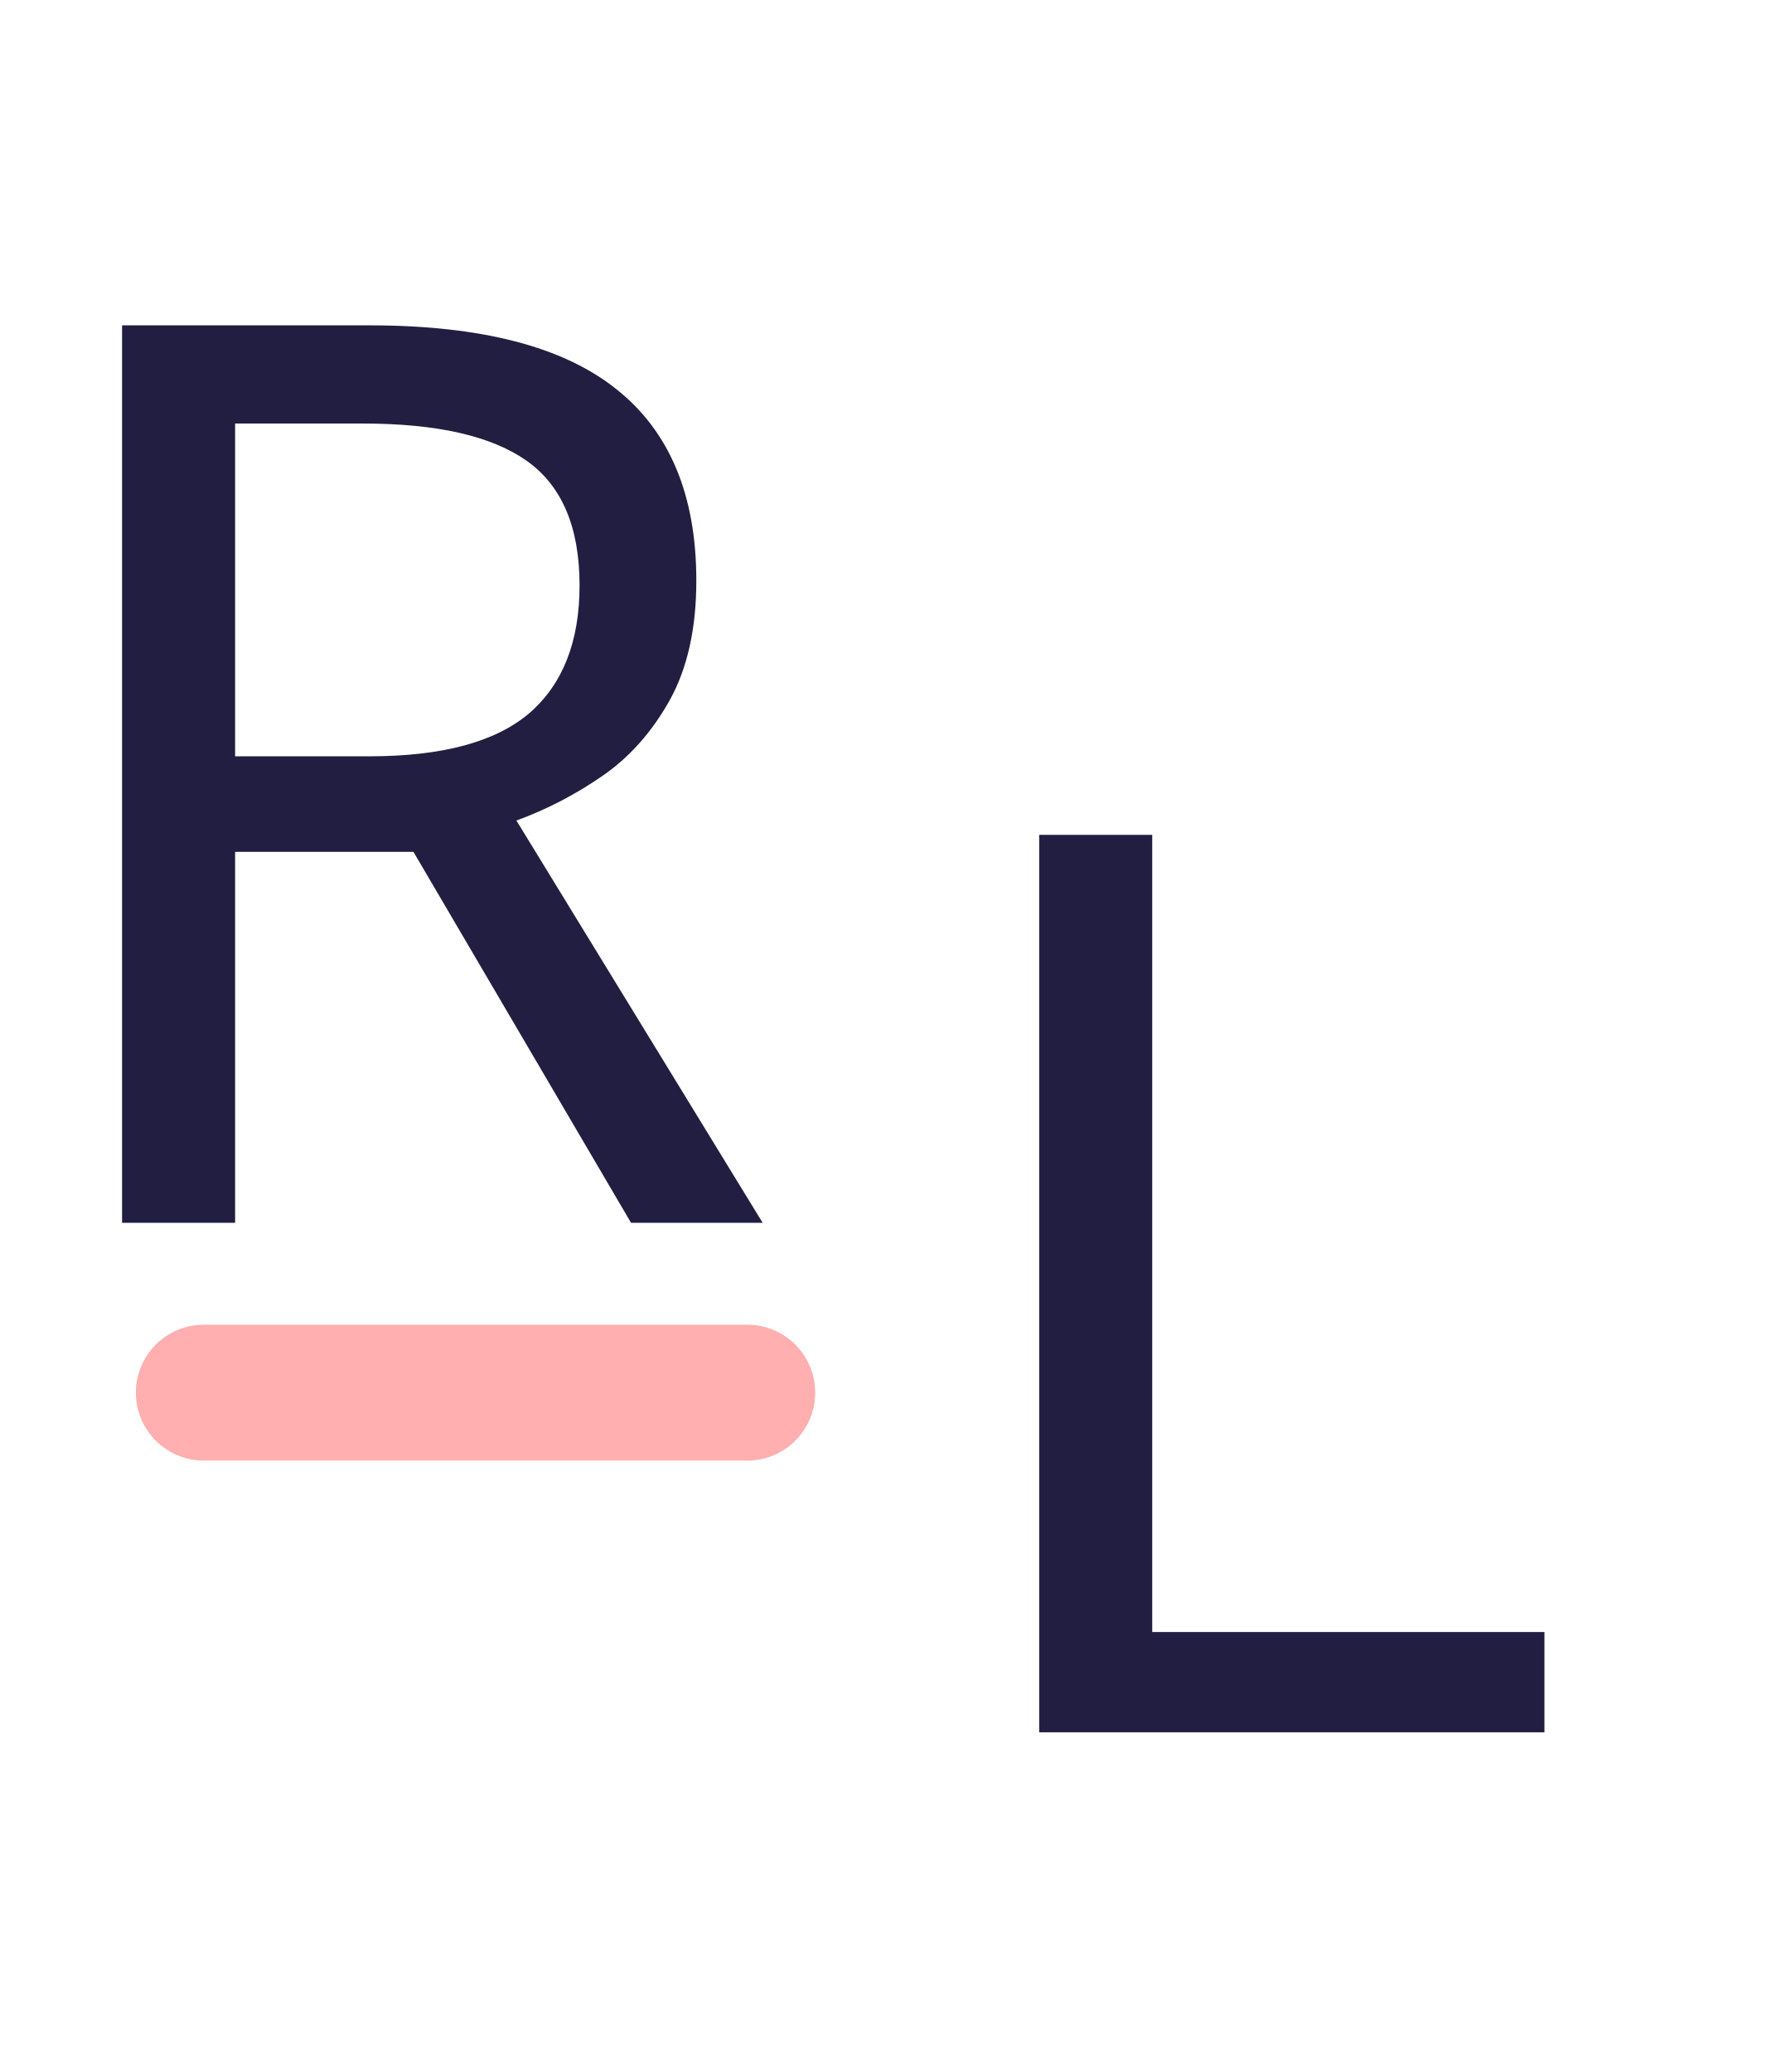
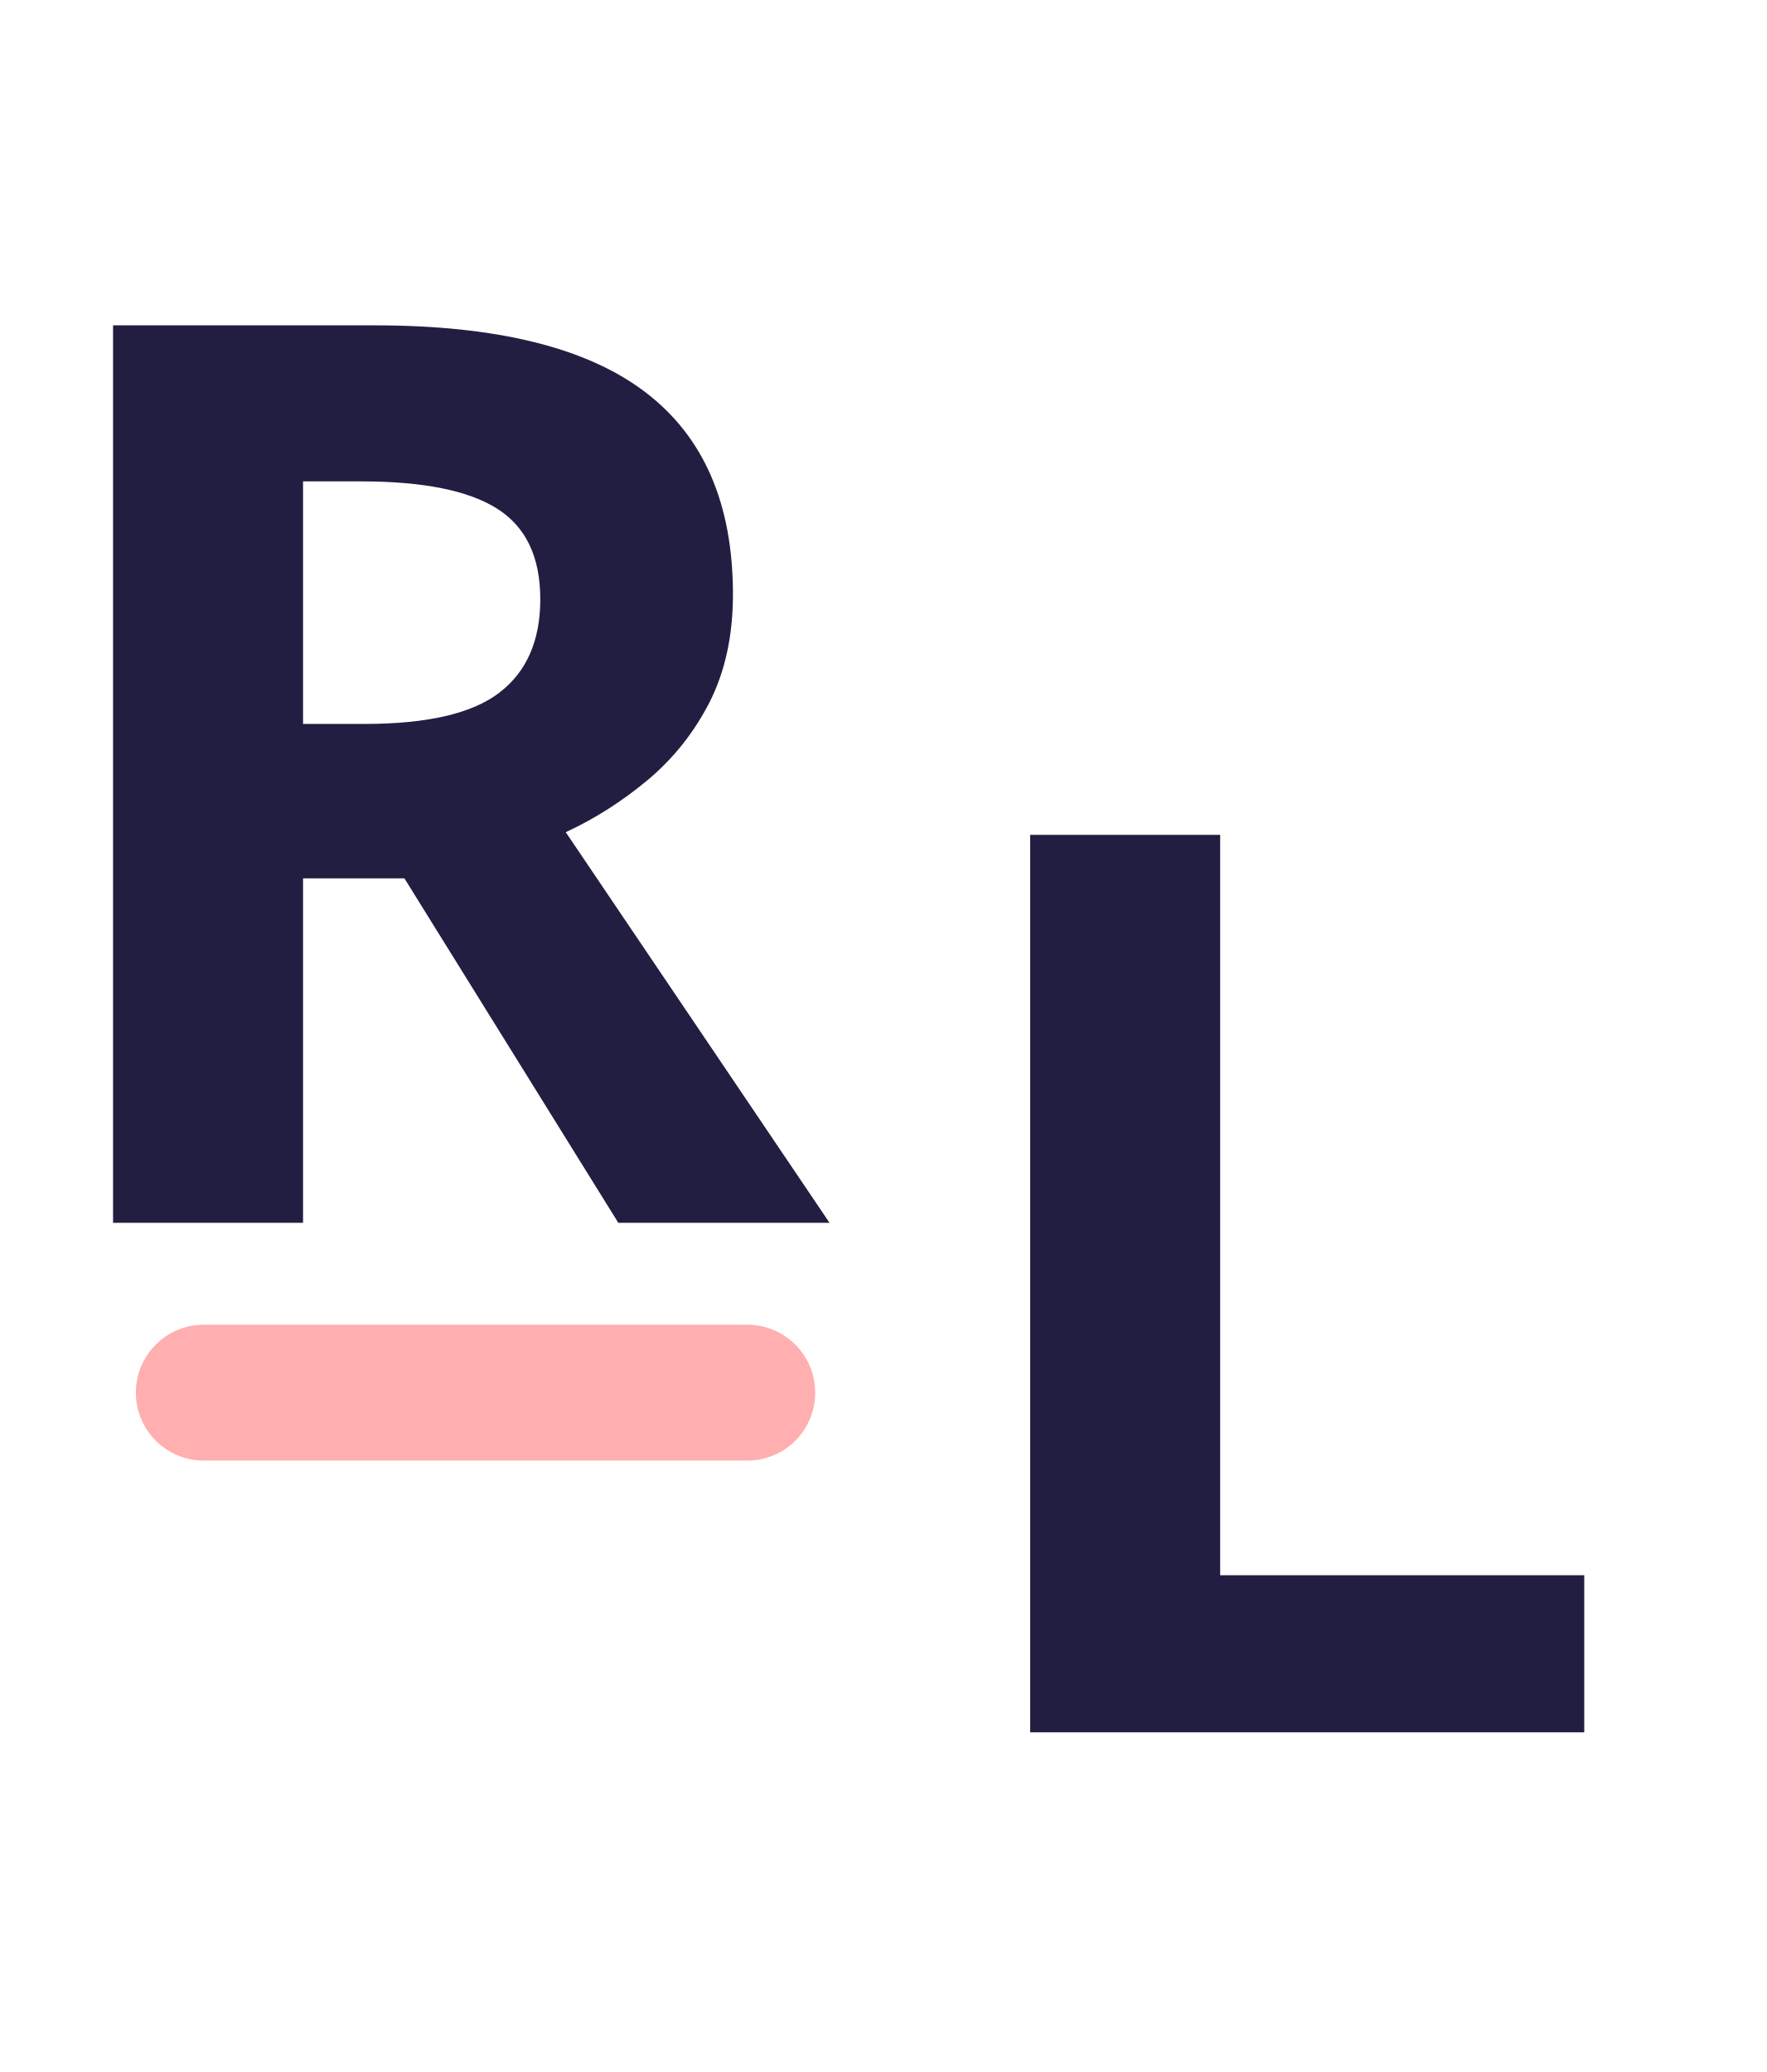
- <svg xmlns="http://www.w3.org/2000/svg" width="52" height="61" viewBox="0 0 52 61">
-   <rect width="20" height="4" rx="2" transform="translate(4 39)" fill="#ffafaf" />
-   <text transform="translate(0 36)" fill="#221e41" font-size="37" font-family="MerriweatherUltraBold, Merriweather, sans-serif">
+ <svg xmlns="http://www.w3.org/2000/svg" id="Logo" width="52" height="61" viewBox="0 0 52 61">
+   <rect id="Rectangle_22" data-name="Rectangle 22" width="20" height="4" rx="2" transform="translate(4 39)" fill="#ffafaf" />
+   <text id="R" transform="translate(0 36)" fill="#221e41" font-size="37" font-weight="800" font-family="MerriweatherUltraBold, Merriweather">
    <tspan x="0" y="0">R</tspan>
  </text>
-   <text transform="translate(27 51)" fill="#221e41" font-size="37" font-family="MerriweatherUltraBold, Merriweather">
+   <text id="L" transform="translate(27 51)" fill="#221e41" font-size="37" font-weight="800" font-family="MerriweatherUltraBold, Merriweather">
    <tspan x="0" y="0">L</tspan>
  </text>
</svg>
